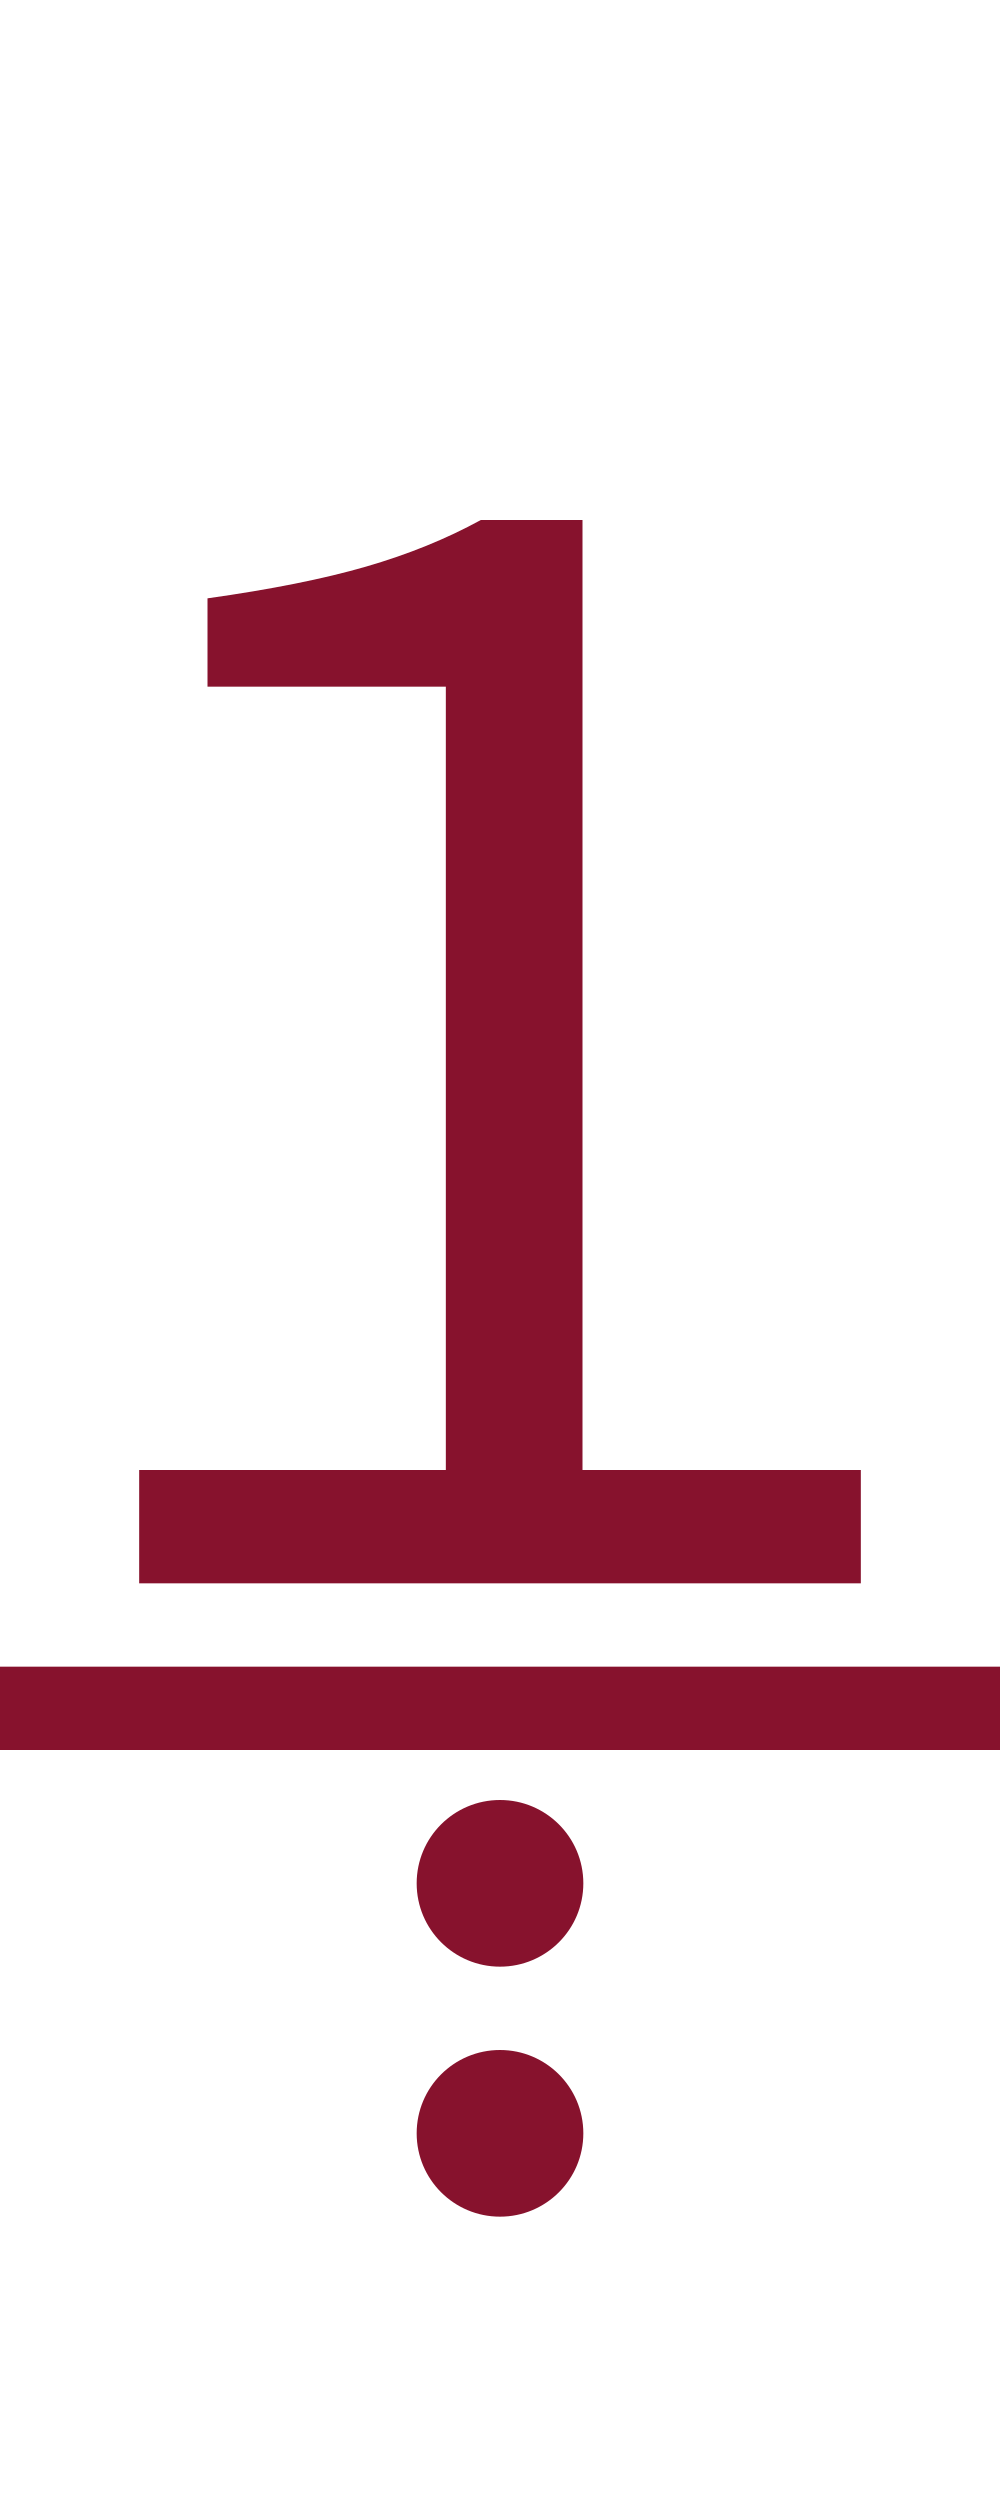
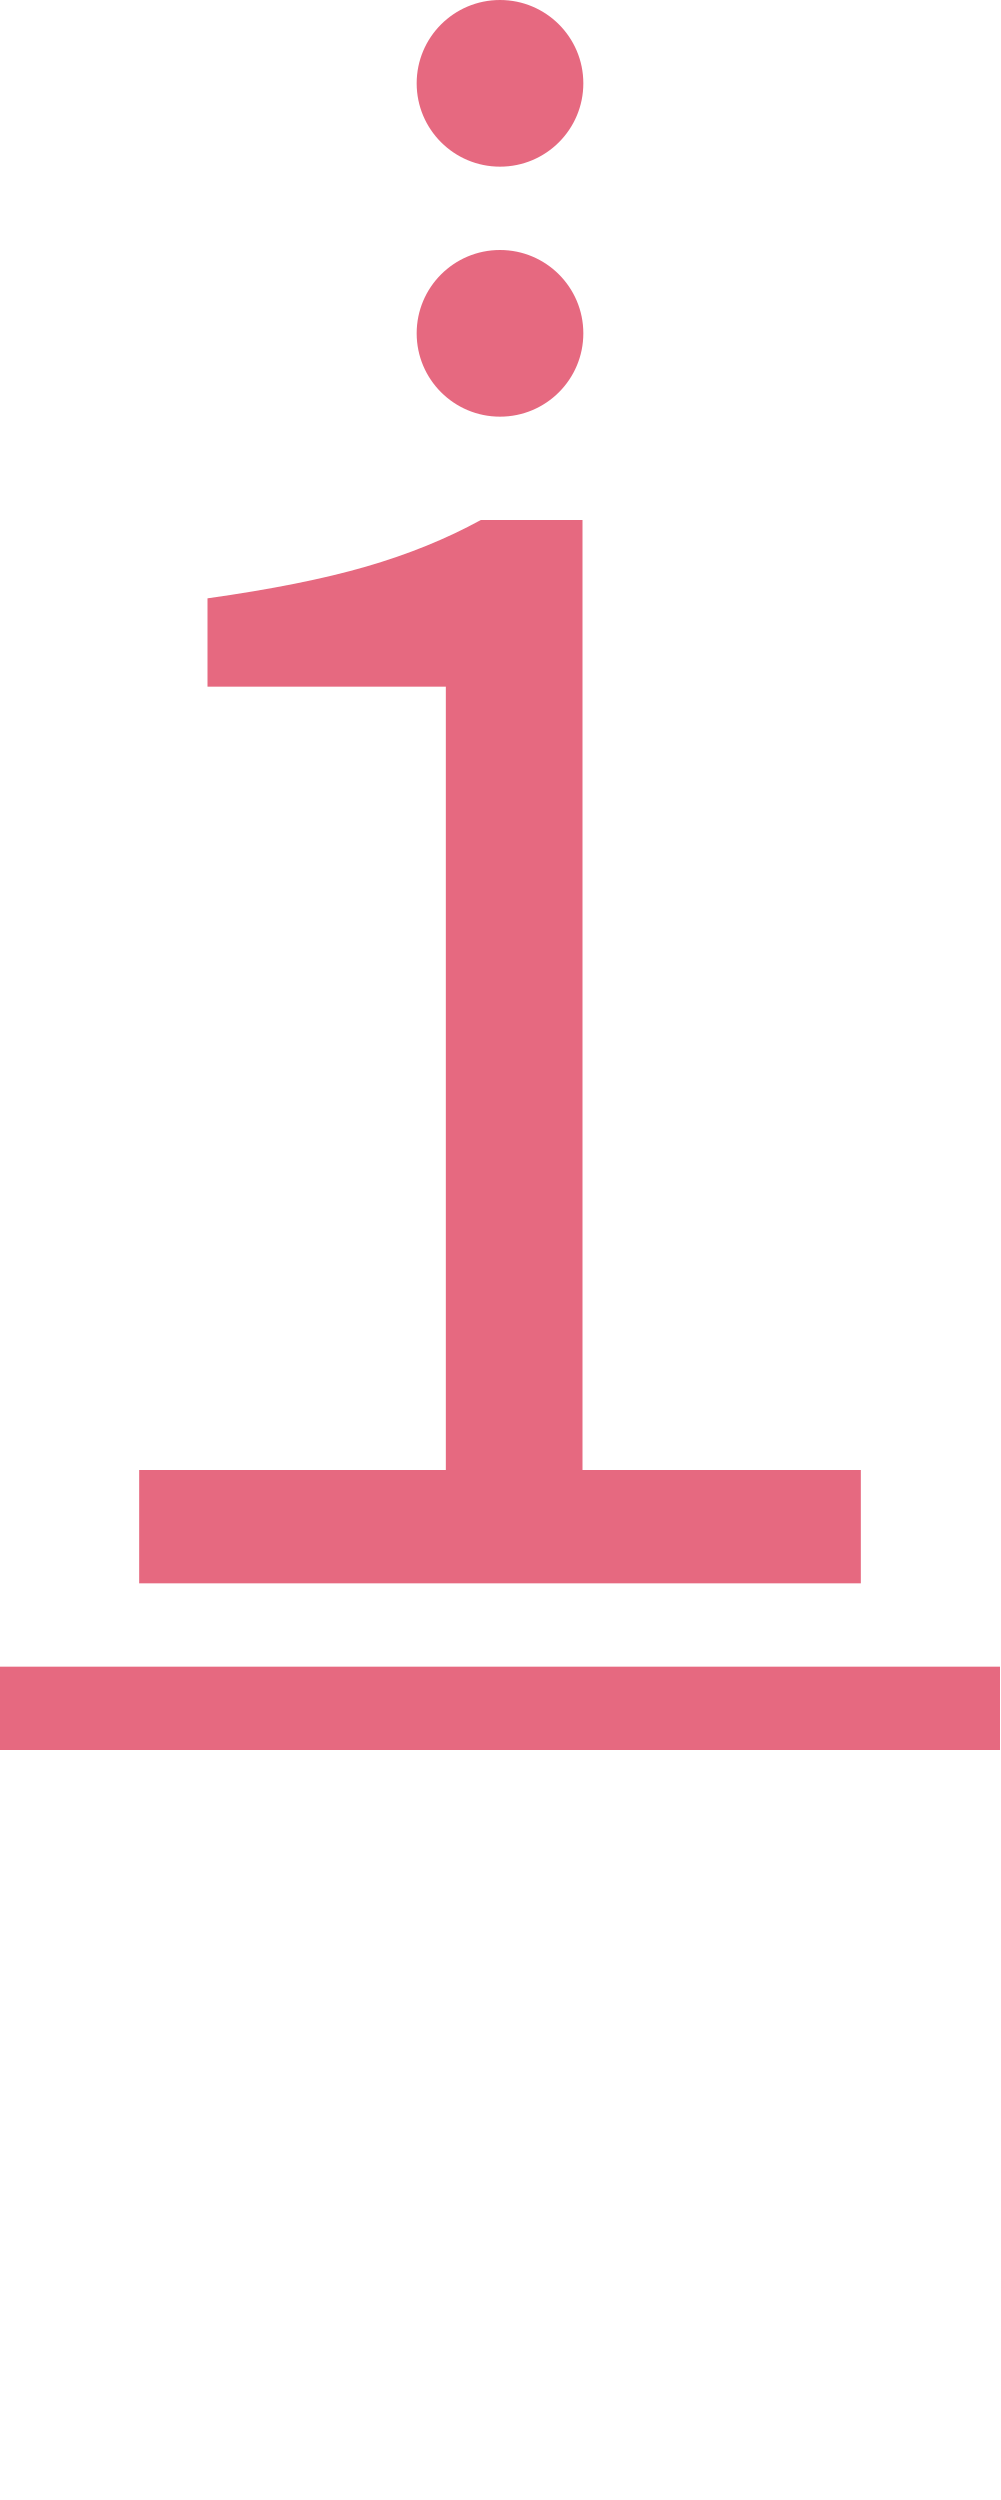
<svg xmlns="http://www.w3.org/2000/svg" version="1.1" viewBox="0 0 60 150">
-   <path fill="#87122d" d="m5,15 m3.35 80v-6.8h18.4v-47h-14.3v-5.3q5.7-.8 9.5-1.9t6.9-2.8h6.1v57h16.7v6.8z" />
-   <rect fill="#87122d" width="60" height="5" x="0" y="100" />
-   <ellipse fill="#87122d" rx="5" ry="5" cx="30" cy="113" />
-   <ellipse fill="#87122d" rx="5" ry="5" cx="30" cy="128" />
+   <path fill="#e66980" d="m5,15 m3.35 80v-6.8h18.4v-47h-14.3v-5.3q5.7-.8 9.5-1.9t6.9-2.8h6.1v57h16.7v6.8z" />
+   <ellipse fill="#e66980" rx="5" ry="5" cx="30" cy="5" />
+   <ellipse fill="#e66980" rx="5" ry="5" cx="30" cy="20" />
+   <rect fill="#e66980" width="60" height="5" x="0" y="100" />
</svg>
